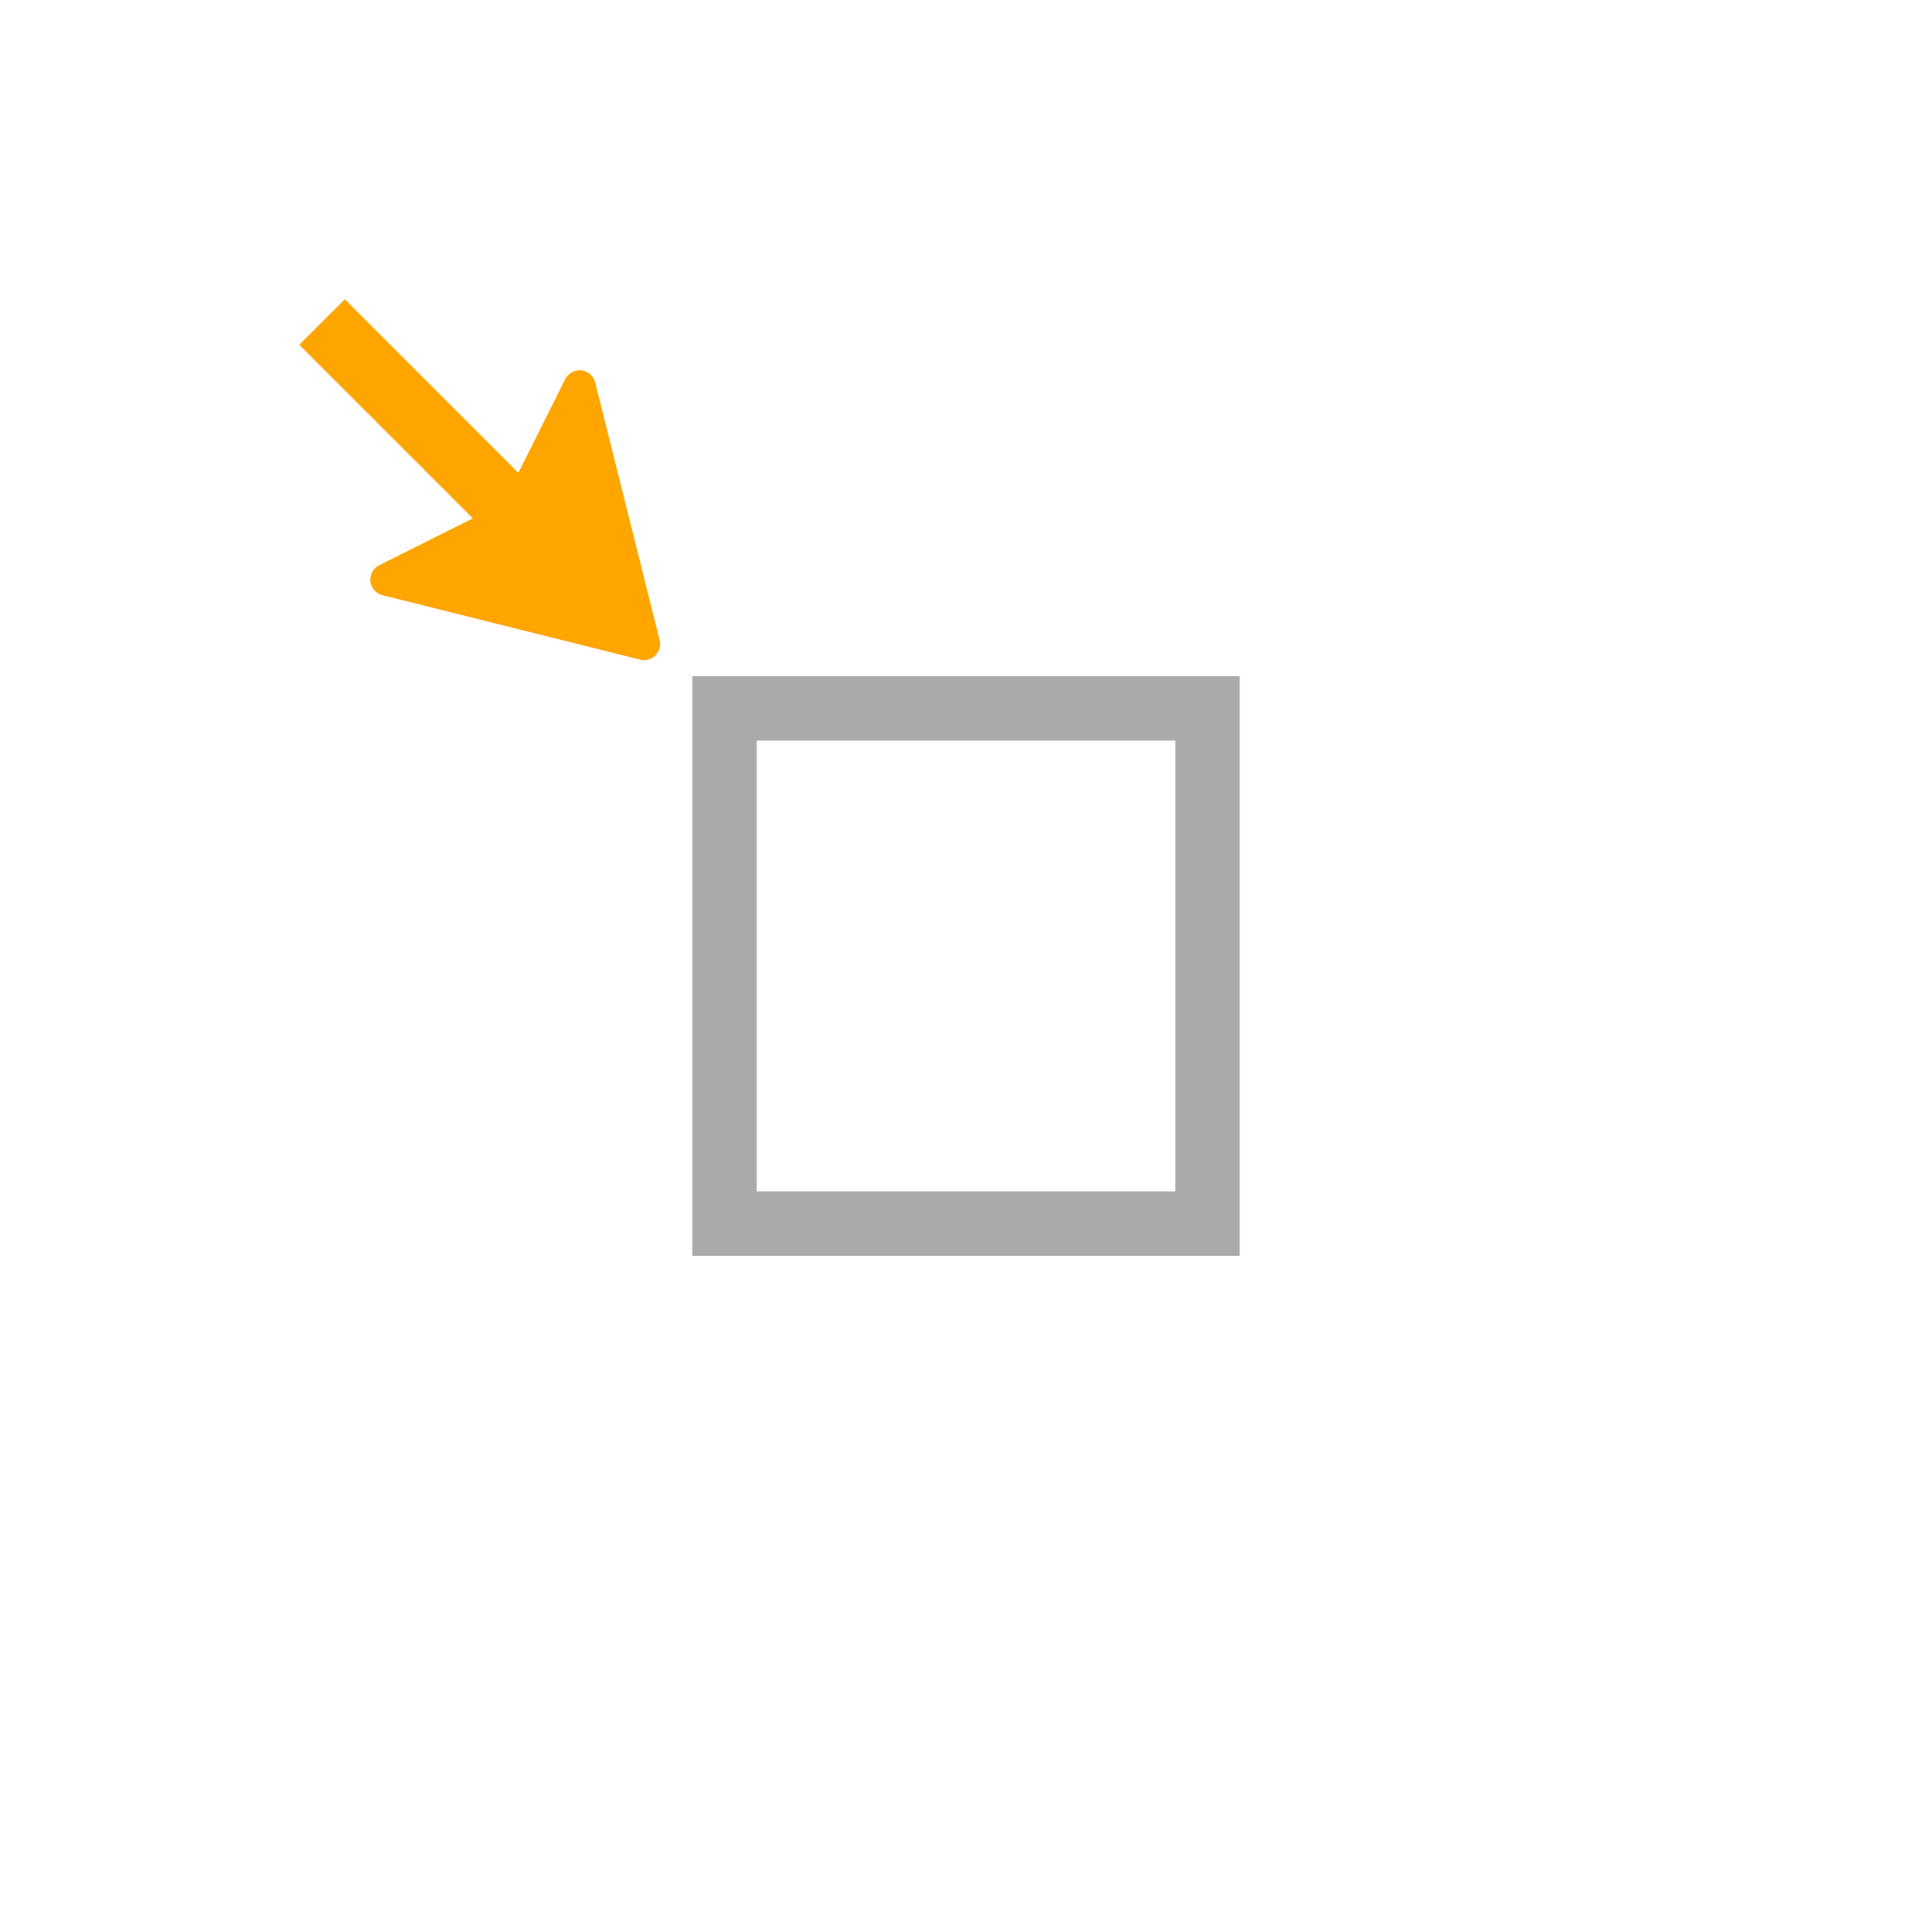
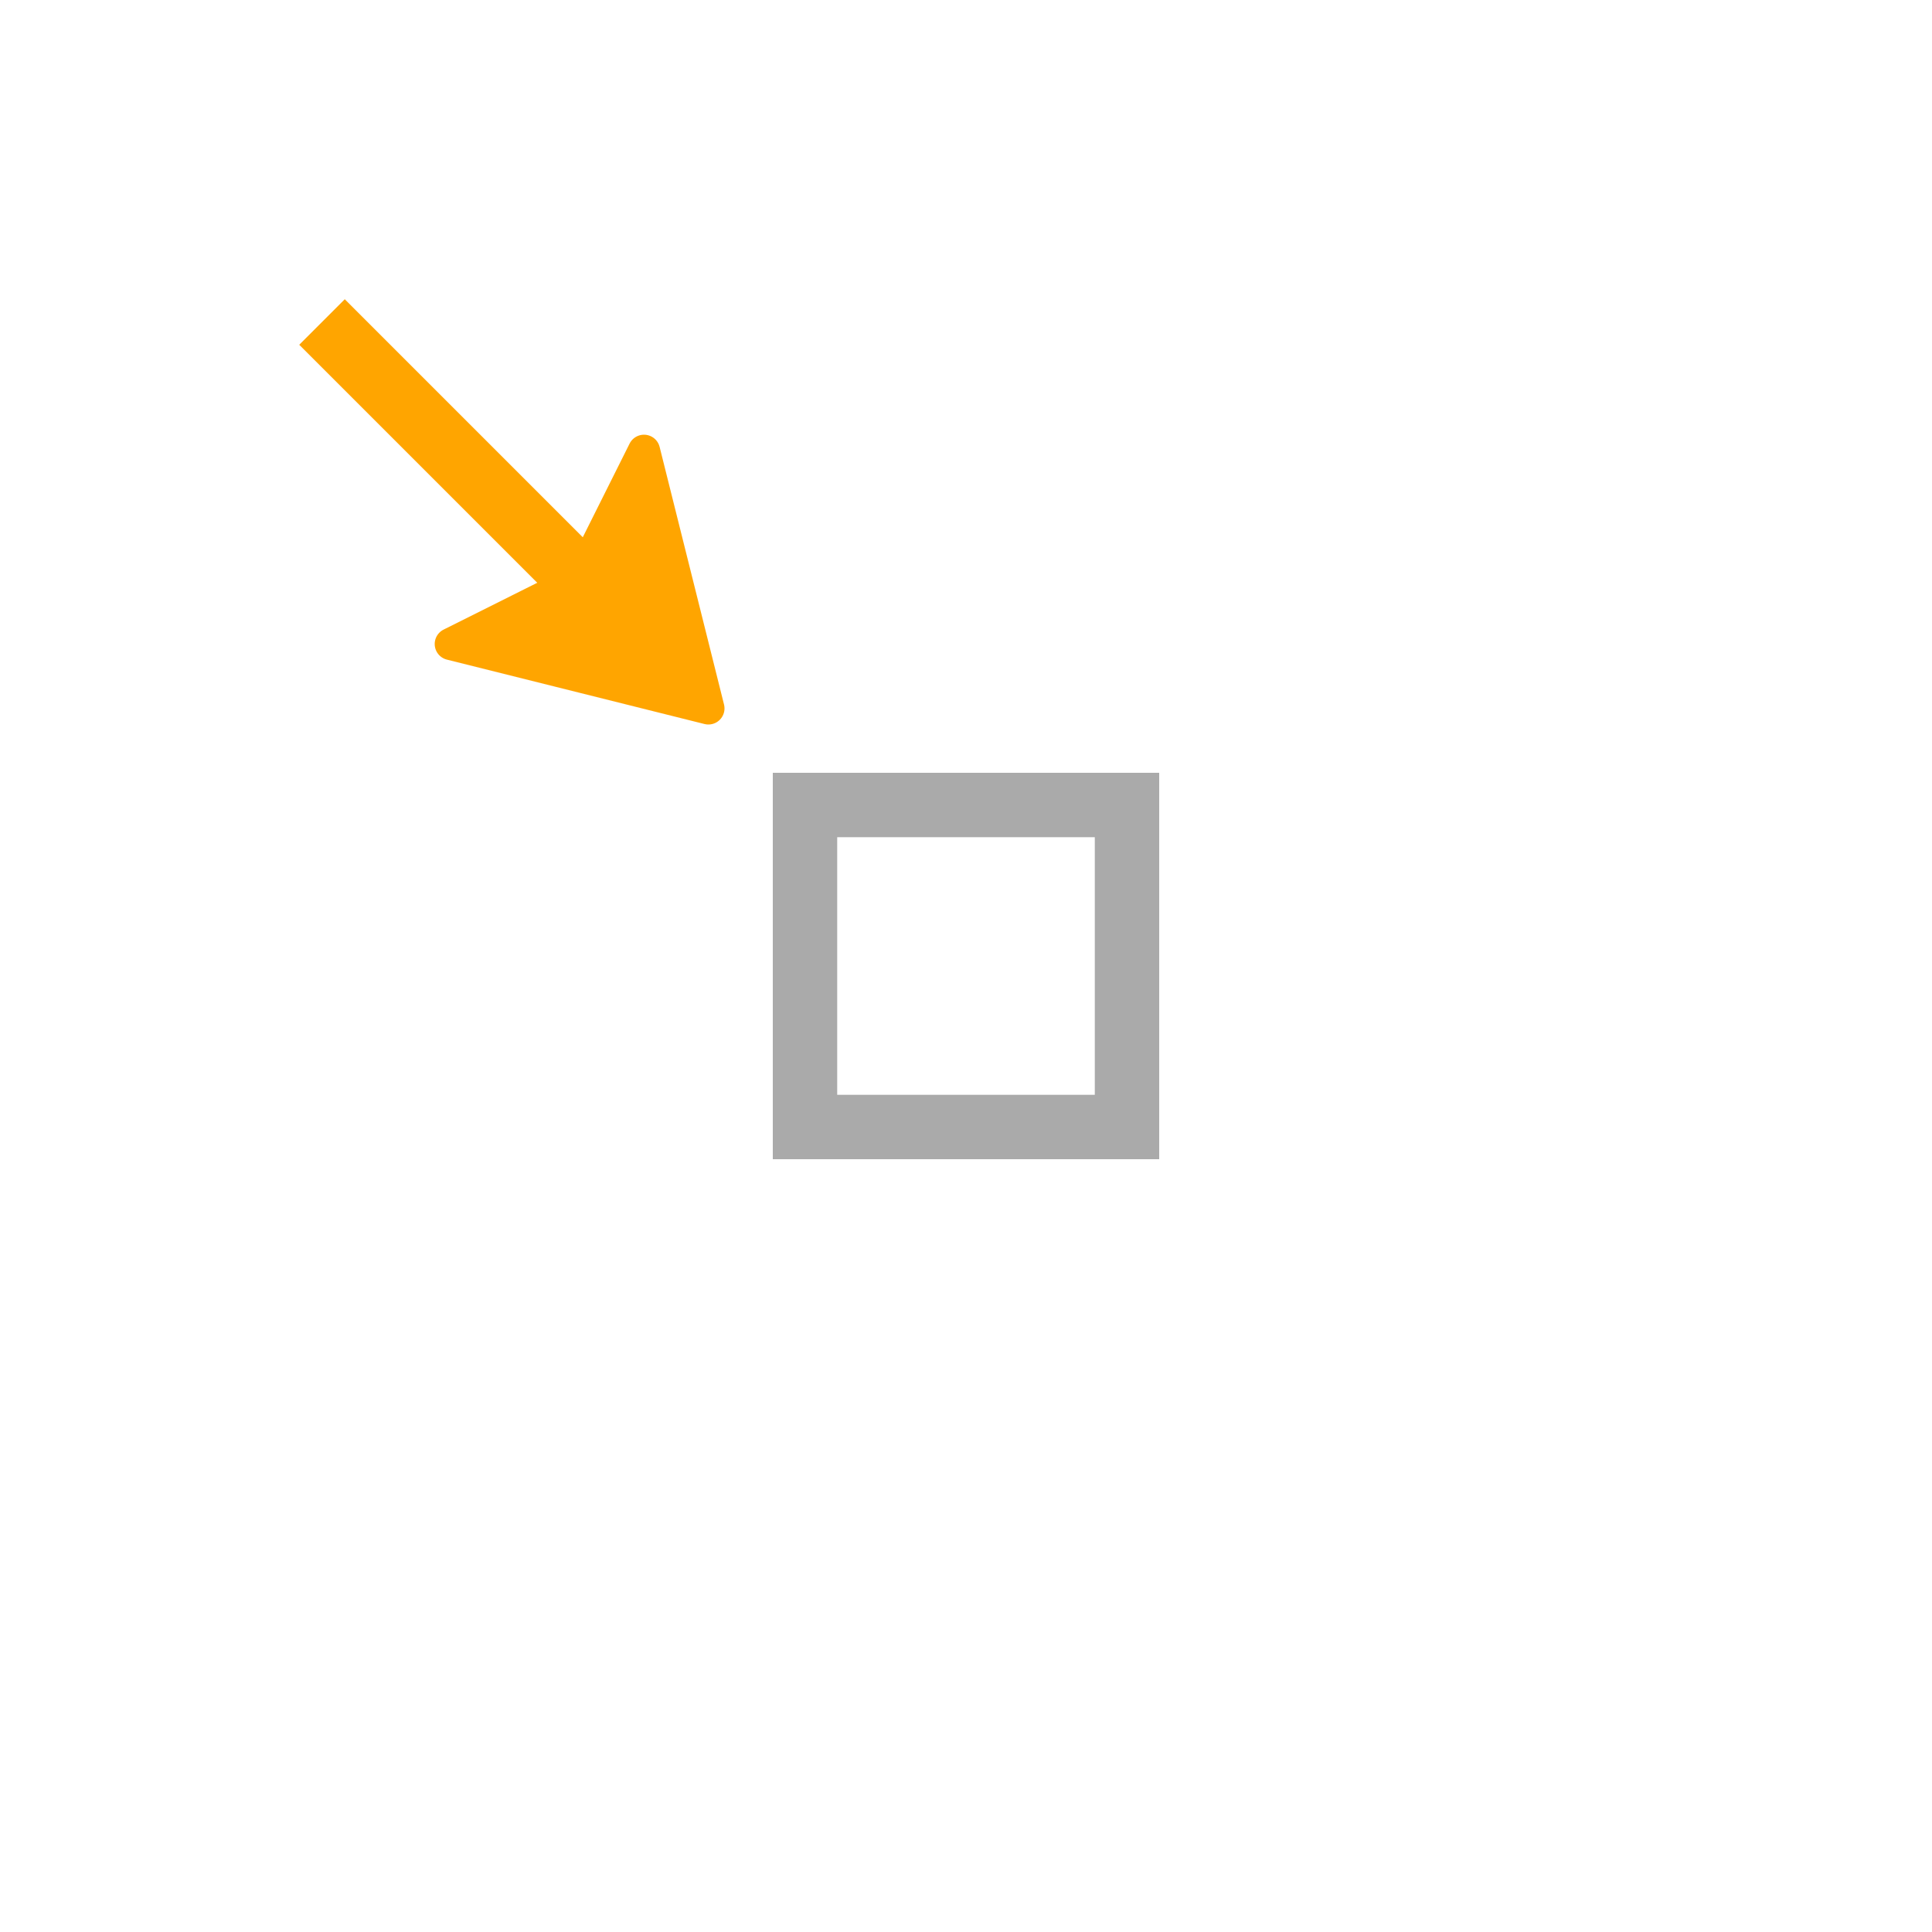
<svg xmlns="http://www.w3.org/2000/svg" width="60" height="60" version="1.1" viewBox="0 0 60 60">
-   <rect x="22.5" y="22" width="15" height="16" stroke="#aaa" stroke-width="2" fill="none" />
-   <path d="M 10 10 L 16 16" fill="none" stroke="orange" stroke-width="2" stroke-linejoin="round" />
-   <path d="M 16 16 L 18 12 L 20 20 L 12 18 L 16 16" fill="orange" stroke="orange" stroke-width="1" stroke-linejoin="round" stroke-linecap="round" />
+   <rect x="25" y="25" width="10" height="10" stroke="#aaa" stroke-width="2" fill="none" />
+   <g transform="translate(2, 2)">
+     <path d="M 8 8 L 16 16" fill="none" stroke="orange" stroke-width="2" stroke-linejoin="round" />
+     <path d="M 16 16 L 18 12 L 20 20 L 12 18 L 16 16" fill="orange" stroke="orange" stroke-width="1" stroke-linejoin="round" stroke-linecap="round" />
+   </g>
</svg>
